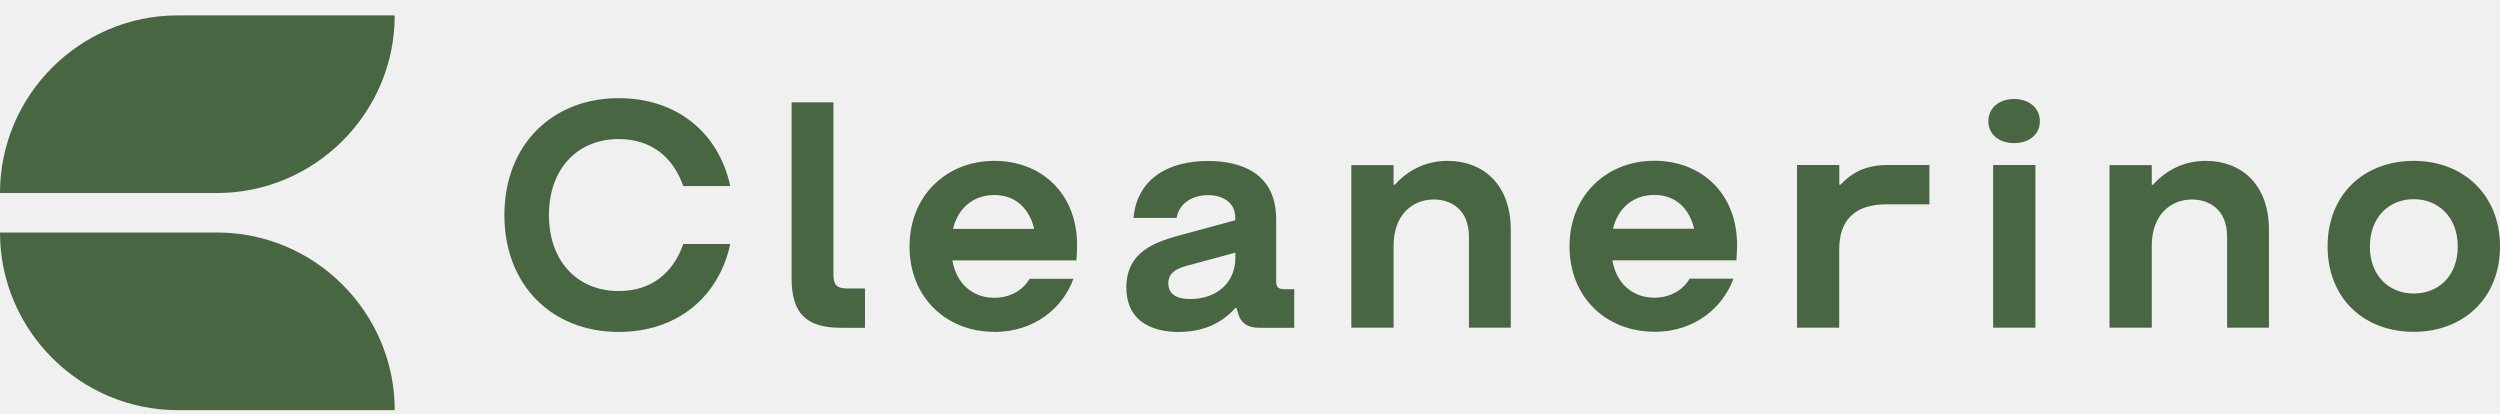
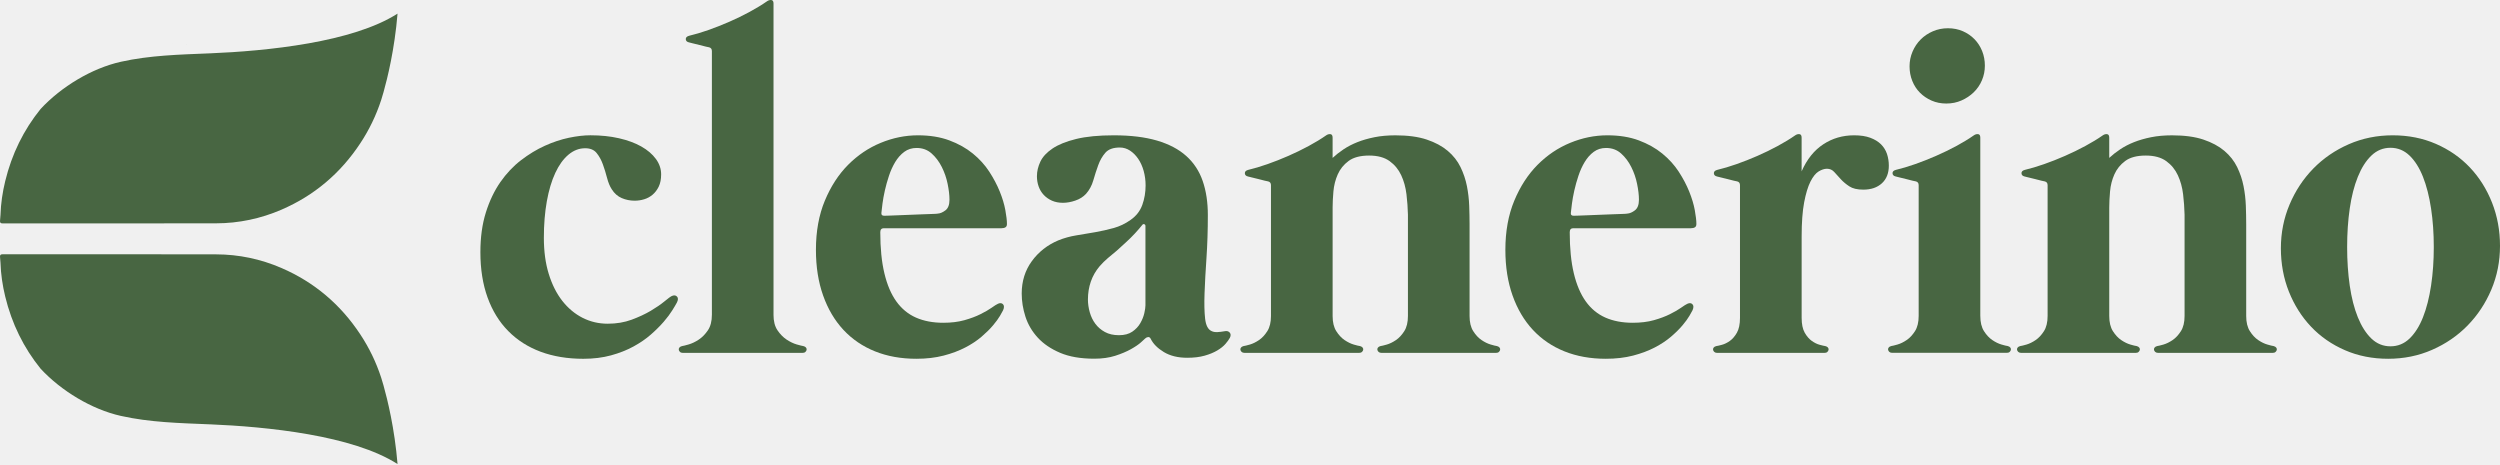
- <svg xmlns="http://www.w3.org/2000/svg" width="151" height="25" viewBox="0 0 151 25" fill="none">
-   <path fill-rule="evenodd" clip-rule="evenodd" d="M23.842 0.93H10.728C4.828 0.93 0 5.758 0 11.658H13.114C19.014 11.658 23.842 6.83 23.842 0.93ZM23.842 24.772H10.728C4.828 24.772 0 19.944 0 14.044H13.114C19.014 14.044 23.842 18.872 23.842 24.772ZM44.108 14.739C43.406 17.986 40.854 20.049 37.374 20.049C33.343 20.049 30.465 17.228 30.465 12.989C30.465 8.751 33.349 5.929 37.374 5.929C40.86 5.929 43.406 7.992 44.108 11.24H41.268C40.66 9.491 39.337 8.4 37.374 8.4C34.848 8.4 33.155 10.23 33.155 12.989C33.155 15.748 34.848 17.579 37.374 17.579C39.343 17.579 40.666 16.488 41.268 14.739H44.108ZM52.246 19.798H50.792C48.691 19.798 47.813 18.92 47.813 16.82V6.18H50.34V16.607C50.34 17.209 50.553 17.422 51.155 17.422H52.246V19.798ZM64.836 16.839C64.196 18.588 62.504 20.049 60.052 20.049V20.043C57.193 20.043 54.936 17.999 54.936 14.889C54.936 11.779 57.206 9.716 60.052 9.716C62.898 9.716 65.055 11.679 65.055 14.795C65.055 15.202 65.018 15.729 65.018 15.729H57.525C57.757 17.108 58.729 17.986 60.052 17.986C60.986 17.986 61.764 17.56 62.19 16.839H64.836ZM60.052 11.779C58.811 11.779 57.858 12.557 57.563 13.823H62.466C62.19 12.676 61.413 11.779 60.052 11.779ZM74.61 18.607C73.833 19.485 72.704 20.049 71.225 20.049V20.055C69.921 20.055 68.033 19.629 68.033 17.353C68.033 15.246 69.707 14.644 71.168 14.237L74.61 13.303V13.146C74.61 12.193 73.808 11.785 72.974 11.785C72.021 11.785 71.206 12.287 71.068 13.165H68.46C68.692 10.776 70.579 9.723 72.974 9.723C74.861 9.723 77.081 10.387 77.081 13.246V17.002C77.081 17.347 77.219 17.466 77.57 17.466H78.172V19.798H76.052C75.35 19.798 74.943 19.503 74.786 18.939L74.686 18.607H74.61ZM70.566 17.108C70.566 17.886 71.25 18.061 71.889 18.061H71.896C73.413 18.061 74.617 17.146 74.617 15.554V15.259L71.676 16.055C70.936 16.25 70.566 16.563 70.566 17.108ZM84.172 19.792H81.62V9.973H84.172V11.159H84.247C84.93 10.4 85.977 9.716 87.438 9.716C89.52 9.716 91.25 11.077 91.25 13.88V19.792H88.724V14.306C88.724 12.594 87.576 12.049 86.604 12.049C85.338 12.049 84.172 12.945 84.172 14.851V19.792ZM104.699 16.833C104.059 18.582 102.367 20.043 99.915 20.043V20.036C97.056 20.036 94.799 17.992 94.799 14.883C94.799 11.773 97.069 9.71 99.915 9.71C102.762 9.71 104.918 11.673 104.918 14.789C104.918 15.196 104.881 15.723 104.881 15.723H97.388C97.62 17.102 98.592 17.98 99.915 17.98C100.849 17.98 101.627 17.554 102.053 16.833H104.699ZM99.915 11.773C98.674 11.773 97.721 12.55 97.426 13.817H102.329C102.053 12.669 101.276 11.773 99.915 11.773ZM111.088 19.792H108.542V9.967H111.094V11.152H111.169C111.828 10.456 112.649 9.967 114.009 9.967H116.536V12.343H113.928C112.097 12.343 111.088 13.234 111.088 15.065V19.792ZM123.207 7.321C123.207 8.136 122.549 8.644 121.652 8.644C120.762 8.644 120.097 8.136 120.097 7.321C120.097 6.506 120.762 5.98 121.652 5.98C122.543 5.98 123.207 6.506 123.207 7.321ZM122.938 19.792H120.386V9.967H122.938V19.792ZM129.966 19.792H127.414V9.973H129.966V11.159H130.041C130.725 10.4 131.772 9.716 133.232 9.716C135.314 9.716 137.044 11.077 137.044 13.88V19.792H134.518V14.306C134.518 12.594 133.37 12.049 132.399 12.049C131.132 12.049 129.966 12.945 129.966 14.851V19.792ZM151.001 14.889C151.001 18.018 148.781 20.043 145.785 20.043C142.806 20.043 140.587 18.036 140.587 14.889C140.587 11.742 142.788 9.716 145.785 9.716C148.781 9.716 151.001 11.76 151.001 14.889ZM143.139 14.889C143.139 16.638 144.286 17.729 145.785 17.729C147.302 17.729 148.449 16.657 148.449 14.889C148.449 13.121 147.283 12.03 145.785 12.03C144.286 12.03 143.139 13.14 143.139 14.889Z" fill="#486642" />
+ <svg xmlns="http://www.w3.org/2000/svg" width="167" height="31" viewBox="0 0 167 31" fill="none">
+   <g clip-path="url(#clip0_4445_6656)">
+     <path d="M39.091 9.903C38.684 9.903 38.311 10.047 37.97 10.335C37.629 10.623 37.337 11.028 37.093 11.552C36.849 12.076 36.661 12.708 36.528 13.445C36.396 14.184 36.33 14.999 36.33 15.889C36.33 16.791 36.439 17.595 36.658 18.302C36.877 19.009 37.178 19.609 37.564 20.101C37.951 20.593 38.403 20.97 38.92 21.232C39.439 21.494 39.997 21.624 40.597 21.624C41.176 21.624 41.708 21.535 42.189 21.358C42.671 21.179 43.099 20.981 43.471 20.761C43.841 20.541 44.146 20.331 44.386 20.133C44.624 19.934 44.79 19.813 44.881 19.771C45.024 19.709 45.138 19.721 45.223 19.81C45.31 19.899 45.307 20.033 45.216 20.211C45.156 20.326 45.053 20.499 44.91 20.729C44.768 20.959 44.577 21.214 44.339 21.491C44.099 21.768 43.813 22.054 43.478 22.348C43.143 22.642 42.754 22.908 42.311 23.149C41.869 23.39 41.371 23.587 40.817 23.738C40.263 23.89 39.646 23.967 38.964 23.967C37.907 23.967 36.957 23.809 36.114 23.496C35.271 23.181 34.549 22.721 33.95 22.113C33.35 21.506 32.891 20.76 32.57 19.874C32.25 18.989 32.09 17.981 32.09 16.848C32.09 15.853 32.212 14.967 32.456 14.192C32.7 13.417 33.023 12.741 33.424 12.164C33.825 11.589 34.285 11.101 34.803 10.703C35.322 10.305 35.853 9.982 36.396 9.737C36.94 9.49 37.476 9.313 38.005 9.202C38.534 9.092 39.011 9.037 39.438 9.037C40.128 9.037 40.764 9.102 41.343 9.234C41.922 9.366 42.42 9.549 42.837 9.784C43.255 10.02 43.579 10.297 43.813 10.617C44.047 10.936 44.164 11.28 44.164 11.646C44.164 11.97 44.111 12.243 44.004 12.464C43.897 12.684 43.76 12.865 43.593 13.006C43.425 13.147 43.237 13.25 43.028 13.312C42.82 13.376 42.61 13.406 42.395 13.406C42.09 13.406 41.803 13.348 41.534 13.233C41.265 13.118 41.043 12.924 40.871 12.652C40.739 12.454 40.632 12.196 40.551 11.883C40.47 11.568 40.376 11.265 40.269 10.971C40.162 10.677 40.022 10.426 39.85 10.217C39.68 10.008 39.426 9.903 39.091 9.903Z" fill="#486642" />
+     <path d="M51.67 21.027C51.67 21.457 51.758 21.803 51.937 22.065C52.115 22.327 52.318 22.534 52.547 22.686C52.776 22.837 52.999 22.944 53.218 23.008C53.437 23.07 53.587 23.108 53.668 23.119C53.749 23.14 53.807 23.173 53.843 23.22C53.878 23.267 53.891 23.317 53.881 23.37C53.871 23.423 53.843 23.47 53.797 23.511C53.752 23.553 53.688 23.573 53.606 23.573H45.618C45.537 23.573 45.472 23.552 45.427 23.511C45.381 23.468 45.353 23.422 45.343 23.37C45.333 23.317 45.346 23.268 45.381 23.22C45.417 23.173 45.475 23.138 45.556 23.119C45.637 23.108 45.787 23.072 46.006 23.008C46.225 22.944 46.448 22.838 46.677 22.686C46.907 22.534 47.109 22.327 47.287 22.065C47.465 21.803 47.554 21.457 47.554 21.027V3.413C47.554 3.276 47.494 3.193 47.372 3.161C47.352 3.161 47.278 3.146 47.152 3.114C47.024 3.082 46.88 3.046 46.717 3.004C46.554 2.961 46.404 2.925 46.267 2.893C46.131 2.861 46.047 2.84 46.016 2.829C45.884 2.798 45.815 2.728 45.81 2.617C45.805 2.507 45.88 2.431 46.031 2.39C46.428 2.296 46.857 2.168 47.319 2.006C47.782 1.844 48.246 1.66 48.714 1.456C49.181 1.252 49.633 1.032 50.07 0.796C50.506 0.56 50.898 0.322 51.244 0.081C51.335 0.019 51.429 -0.008 51.526 0.002C51.623 0.013 51.671 0.092 51.671 0.238V21.027H51.67Z" fill="#486642" />
+     <path d="M59.047 15.245C58.884 15.245 58.803 15.334 58.803 15.511C58.803 16.581 58.894 17.497 59.078 18.261C59.26 19.026 59.527 19.651 59.878 20.139C60.23 20.627 60.666 20.986 61.189 21.216C61.712 21.446 62.319 21.561 63.011 21.561C63.54 21.561 64.01 21.504 64.421 21.389C64.833 21.273 65.191 21.14 65.495 20.987C65.801 20.836 66.049 20.692 66.242 20.556C66.434 20.419 66.577 20.33 66.669 20.289C66.812 20.227 66.923 20.239 67.004 20.328C67.085 20.418 67.085 20.551 67.004 20.73C66.973 20.792 66.906 20.916 66.799 21.099C66.691 21.282 66.537 21.494 66.334 21.735C66.132 21.976 65.877 22.227 65.572 22.489C65.268 22.751 64.903 22.992 64.481 23.212C64.06 23.431 63.577 23.613 63.033 23.754C62.489 23.895 61.882 23.966 61.211 23.966C60.194 23.966 59.275 23.801 58.452 23.471C57.629 23.141 56.925 22.662 56.34 22.034C55.756 21.405 55.303 20.64 54.984 19.739C54.664 18.838 54.504 17.822 54.504 16.691C54.504 15.455 54.702 14.36 55.099 13.406C55.496 12.454 56.014 11.654 56.653 11.011C57.294 10.367 58.02 9.876 58.834 9.542C59.646 9.207 60.475 9.039 61.318 9.039C62.112 9.039 62.809 9.151 63.415 9.377C64.019 9.602 64.543 9.895 64.986 10.257C65.428 10.618 65.794 11.021 66.083 11.466C66.372 11.912 66.606 12.354 66.784 12.795C66.962 13.235 67.087 13.649 67.157 14.036C67.228 14.424 67.264 14.733 67.264 14.963C67.264 15.068 67.231 15.142 67.166 15.183C67.1 15.225 67.01 15.246 66.898 15.246H59.047V15.245ZM58.879 14.207C58.859 14.344 58.92 14.412 59.063 14.412C59.094 14.412 59.195 14.409 59.367 14.404C59.541 14.4 59.751 14.391 60 14.38C60.249 14.37 60.516 14.359 60.801 14.348C61.086 14.338 61.358 14.327 61.617 14.316C61.875 14.306 62.098 14.298 62.288 14.292C62.476 14.288 62.595 14.279 62.647 14.268C62.809 14.258 62.98 14.185 63.158 14.049C63.336 13.912 63.425 13.678 63.425 13.341C63.425 13.037 63.384 12.687 63.303 12.289C63.222 11.891 63.092 11.514 62.914 11.158C62.736 10.802 62.51 10.5 62.235 10.254C61.96 10.008 61.625 9.884 61.229 9.884C60.914 9.884 60.639 9.97 60.406 10.143C60.172 10.316 59.971 10.541 59.803 10.818C59.636 11.095 59.496 11.403 59.385 11.738C59.273 12.072 59.182 12.401 59.11 12.719C59.038 13.038 58.985 13.332 58.95 13.599C58.913 13.87 58.89 14.071 58.879 14.207Z" fill="#486642" />
+     <path d="M81.807 22.126C81.949 22.094 82.061 22.123 82.142 22.212C82.222 22.302 82.228 22.42 82.156 22.565C82.095 22.68 81.996 22.817 81.86 22.974C81.723 23.131 81.539 23.278 81.31 23.413C81.081 23.549 80.802 23.665 80.471 23.758C80.141 23.852 79.753 23.899 79.305 23.899C78.685 23.899 78.163 23.77 77.741 23.515C77.32 23.259 77.027 22.962 76.864 22.627C76.823 22.544 76.766 22.508 76.689 22.517C76.613 22.527 76.55 22.559 76.498 22.611C76.468 22.642 76.373 22.729 76.216 22.869C76.059 23.01 75.836 23.163 75.545 23.325C75.255 23.487 74.907 23.634 74.5 23.765C74.093 23.895 73.626 23.961 73.097 23.961C72.192 23.961 71.432 23.83 70.818 23.569C70.203 23.307 69.704 22.97 69.324 22.556C68.944 22.143 68.669 21.676 68.501 21.158C68.334 20.64 68.25 20.124 68.25 19.611C68.25 18.784 68.476 18.06 68.929 17.442C69.381 16.824 69.968 16.364 70.689 16.059C71.075 15.902 71.479 15.79 71.901 15.722C72.323 15.654 72.742 15.582 73.159 15.51C73.576 15.437 73.984 15.345 74.386 15.234C74.787 15.124 75.166 14.944 75.521 14.692C75.897 14.43 76.159 14.095 76.306 13.687C76.453 13.278 76.526 12.843 76.526 12.383C76.526 12.048 76.482 11.726 76.397 11.417C76.31 11.108 76.188 10.838 76.031 10.608C75.874 10.378 75.69 10.194 75.482 10.058C75.273 9.922 75.047 9.854 74.803 9.854C74.367 9.854 74.046 9.969 73.842 10.199C73.639 10.429 73.479 10.708 73.362 11.032C73.244 11.356 73.135 11.695 73.034 12.045C72.933 12.396 72.769 12.698 72.546 12.949C72.362 13.149 72.127 13.297 71.836 13.397C71.547 13.497 71.269 13.547 71.005 13.547C70.73 13.547 70.486 13.5 70.273 13.406C70.06 13.312 69.876 13.184 69.724 13.022C69.571 12.86 69.456 12.67 69.381 12.455C69.305 12.24 69.267 12.013 69.267 11.772C69.267 11.448 69.343 11.123 69.496 10.799C69.649 10.475 69.921 10.181 70.311 9.919C70.702 9.657 71.228 9.445 71.889 9.283C72.55 9.121 73.388 9.039 74.405 9.039C75.533 9.039 76.495 9.157 77.293 9.392C78.091 9.628 78.742 9.97 79.244 10.422C79.747 10.873 80.113 11.43 80.342 12.095C80.571 12.76 80.684 13.517 80.684 14.365C80.684 15.381 80.653 16.335 80.593 17.226C80.531 18.116 80.489 18.905 80.464 19.591C80.439 20.277 80.451 20.843 80.502 21.288C80.553 21.734 80.695 22.009 80.93 22.114C81.031 22.167 81.159 22.19 81.31 22.185C81.472 22.176 81.635 22.158 81.807 22.126ZM76.517 15.102C76.517 15.04 76.492 14.998 76.441 14.977C76.39 14.956 76.344 14.972 76.304 15.024C76.224 15.118 76.149 15.207 76.084 15.29C76.018 15.373 75.928 15.473 75.817 15.589C75.623 15.798 75.426 15.994 75.222 16.178C75.019 16.361 74.815 16.547 74.612 16.735C74.409 16.903 74.208 17.07 74.009 17.238C73.811 17.406 73.626 17.589 73.453 17.787C73.188 18.102 72.993 18.445 72.865 18.817C72.737 19.19 72.674 19.585 72.674 20.003C72.674 20.286 72.715 20.571 72.796 20.86C72.877 21.148 73.001 21.405 73.169 21.629C73.337 21.855 73.55 22.038 73.81 22.179C74.068 22.32 74.381 22.391 74.747 22.391C75.113 22.391 75.41 22.312 75.639 22.155C75.868 21.997 76.046 21.809 76.172 21.588C76.299 21.369 76.388 21.146 76.44 20.921C76.491 20.695 76.516 20.519 76.516 20.394V15.102H76.517Z" fill="#486642" />
+     <path d="M99.996 23.117C100.077 23.139 100.136 23.172 100.171 23.219C100.206 23.266 100.219 23.316 100.209 23.369C100.199 23.422 100.171 23.469 100.125 23.509C100.08 23.552 100.017 23.572 99.934 23.572H98.165H98.029H94.187H94.05H92.283C92.202 23.572 92.137 23.55 92.092 23.509C92.046 23.467 92.018 23.42 92.008 23.369C91.998 23.316 92.011 23.267 92.046 23.219C92.081 23.172 92.14 23.137 92.221 23.117C92.302 23.107 92.441 23.073 92.64 23.016C92.838 22.958 93.041 22.858 93.249 22.718C93.458 22.577 93.643 22.377 93.806 22.121C93.969 21.865 94.05 21.526 94.05 21.108V15.341V15.216V14.336C94.04 13.895 94.007 13.442 93.952 12.976C93.896 12.509 93.778 12.085 93.6 11.704C93.423 11.322 93.164 11.007 92.823 10.76C92.482 10.515 92.028 10.391 91.458 10.391C90.869 10.391 90.411 10.512 90.086 10.753C89.761 10.993 89.519 11.292 89.362 11.648C89.204 12.004 89.108 12.384 89.072 12.787C89.037 13.189 89.019 13.548 89.019 13.863V21.108C89.019 21.527 89.1 21.865 89.263 22.121C89.426 22.378 89.612 22.577 89.82 22.718C90.029 22.858 90.231 22.958 90.43 23.016C90.628 23.073 90.768 23.108 90.849 23.117C90.929 23.139 90.988 23.172 91.023 23.219C91.059 23.266 91.072 23.316 91.062 23.369C91.051 23.422 91.023 23.469 90.978 23.509C90.932 23.552 90.869 23.572 90.787 23.572H83.134C83.053 23.572 82.988 23.55 82.943 23.509C82.897 23.467 82.869 23.42 82.859 23.369C82.849 23.316 82.862 23.267 82.897 23.219C82.932 23.172 82.991 23.137 83.072 23.117C83.153 23.107 83.292 23.073 83.491 23.016C83.689 22.958 83.892 22.858 84.1 22.718C84.309 22.577 84.494 22.377 84.657 22.121C84.82 21.865 84.901 21.526 84.901 21.108V12.37C84.901 12.234 84.839 12.15 84.717 12.119C84.697 12.119 84.623 12.104 84.497 12.072C84.369 12.04 84.225 12.004 84.062 11.961C83.899 11.919 83.749 11.883 83.613 11.851C83.476 11.819 83.392 11.798 83.361 11.789C83.229 11.757 83.16 11.687 83.156 11.577C83.15 11.466 83.225 11.39 83.376 11.349C83.773 11.255 84.202 11.127 84.665 10.965C85.127 10.803 85.592 10.62 86.059 10.415C86.526 10.211 86.979 9.991 87.416 9.755C87.853 9.519 88.245 9.281 88.59 9.04C88.681 8.976 88.775 8.951 88.873 8.961C88.969 8.972 89.018 9.051 89.018 9.198V10.548C89.231 10.35 89.475 10.158 89.75 9.974C90.024 9.791 90.331 9.632 90.672 9.496C91.013 9.36 91.394 9.251 91.815 9.166C92.237 9.082 92.701 9.04 93.21 9.04C94.043 9.04 94.742 9.134 95.306 9.323C95.871 9.513 96.338 9.764 96.709 10.077C97.08 10.392 97.365 10.753 97.563 11.162C97.761 11.57 97.904 11.995 97.991 12.434C98.077 12.874 98.127 13.31 98.143 13.745C98.158 14.18 98.167 14.585 98.167 14.963V15.041V21.106C98.167 21.526 98.248 21.863 98.411 22.119C98.574 22.377 98.759 22.575 98.968 22.716C99.176 22.857 99.379 22.957 99.577 23.014C99.776 23.073 99.915 23.107 99.996 23.117Z" fill="#486642" />
+     <path d="M105.101 15.245C104.938 15.245 104.858 15.334 104.858 15.511C104.858 16.581 104.949 17.497 105.132 18.261C105.315 19.026 105.582 19.651 105.933 20.139C106.284 20.627 106.721 20.986 107.244 21.216C107.767 21.446 108.373 21.561 109.066 21.561C109.594 21.561 110.065 21.504 110.476 21.389C110.887 21.273 111.246 21.14 111.55 20.987C111.856 20.836 112.104 20.692 112.296 20.556C112.489 20.419 112.631 20.33 112.724 20.289C112.866 20.227 112.978 20.239 113.059 20.328C113.14 20.418 113.14 20.551 113.059 20.73C113.028 20.792 112.96 20.916 112.853 21.099C112.746 21.282 112.592 21.494 112.389 21.735C112.186 21.976 111.932 22.227 111.626 22.489C111.321 22.751 110.958 22.992 110.536 23.212C110.115 23.431 109.631 23.613 109.088 23.754C108.544 23.895 107.937 23.966 107.266 23.966C106.249 23.966 105.329 23.801 104.506 23.471C103.684 23.141 102.98 22.662 102.395 22.034C101.81 21.405 101.358 20.64 101.039 19.739C100.719 18.838 100.559 17.822 100.559 16.691C100.559 15.455 100.757 14.36 101.154 13.406C101.55 12.454 102.069 11.654 102.708 11.011C103.349 10.367 104.074 9.876 104.888 9.542C105.701 9.207 106.53 9.039 107.373 9.039C108.166 9.039 108.864 9.151 109.47 9.377C110.073 9.602 110.598 9.895 111.04 10.257C111.482 10.618 111.848 11.021 112.138 11.466C112.427 11.912 112.661 12.354 112.839 12.795C113.016 13.235 113.141 13.649 113.212 14.036C113.282 14.424 113.319 14.733 113.319 14.963C113.319 15.068 113.285 15.142 113.221 15.183C113.154 15.225 113.065 15.246 112.953 15.246H105.101V15.245ZM104.934 14.207C104.913 14.344 104.975 14.412 105.118 14.412C105.149 14.412 105.25 14.409 105.423 14.404C105.597 14.4 105.807 14.391 106.056 14.38C106.305 14.37 106.572 14.359 106.857 14.348C107.142 14.338 107.414 14.327 107.673 14.316C107.931 14.306 108.155 14.298 108.344 14.292C108.532 14.288 108.651 14.279 108.703 14.268C108.866 14.258 109.036 14.185 109.214 14.049C109.392 13.912 109.481 13.678 109.481 13.341C109.481 13.037 109.44 12.687 109.359 12.289C109.279 11.891 109.148 11.514 108.97 11.158C108.792 10.802 108.566 10.5 108.291 10.254C108.016 10.008 107.681 9.884 107.285 9.884C106.97 9.884 106.696 9.97 106.462 10.143C106.228 10.316 106.027 10.541 105.86 10.818C105.692 11.095 105.553 11.403 105.441 11.738C105.329 12.072 105.238 12.401 105.166 12.719C105.094 13.038 105.041 13.332 105.006 13.599C104.968 13.87 104.944 14.071 104.934 14.207Z" fill="#486642" />
+     <path d="M123.855 9.039C124.283 9.039 124.643 9.093 124.938 9.204C125.233 9.314 125.471 9.461 125.655 9.644C125.837 9.828 125.97 10.043 126.052 10.288C126.133 10.535 126.174 10.794 126.174 11.066C126.174 11.569 126.018 11.961 125.71 12.244C125.4 12.528 124.985 12.668 124.467 12.668C124.07 12.668 123.76 12.596 123.537 12.449C123.313 12.302 123.122 12.143 122.965 11.97C122.808 11.798 122.662 11.639 122.53 11.492C122.398 11.345 122.235 11.272 122.042 11.272C121.869 11.272 121.684 11.333 121.485 11.452C121.287 11.573 121.105 11.801 120.936 12.135C120.768 12.47 120.629 12.932 120.517 13.518C120.406 14.104 120.35 14.864 120.35 15.797V21.233C120.35 21.653 120.419 21.983 120.555 22.224C120.692 22.465 120.851 22.648 121.029 22.774C121.206 22.899 121.381 22.986 121.555 23.032C121.728 23.079 121.854 23.108 121.935 23.119C122.016 23.14 122.075 23.173 122.11 23.22C122.145 23.267 122.158 23.317 122.148 23.37C122.138 23.423 122.11 23.47 122.064 23.511C122.019 23.553 121.956 23.573 121.873 23.573H120.348H120.212H116.37H116.233H114.708C114.627 23.573 114.562 23.552 114.517 23.511C114.471 23.469 114.443 23.422 114.433 23.37C114.423 23.317 114.436 23.269 114.471 23.22C114.507 23.173 114.565 23.139 114.646 23.119C114.727 23.108 114.855 23.079 115.027 23.032C115.2 22.986 115.375 22.899 115.553 22.774C115.73 22.648 115.888 22.465 116.026 22.224C116.162 21.983 116.231 21.653 116.231 21.233V12.37C116.231 12.234 116.171 12.15 116.049 12.119C116.029 12.119 115.955 12.104 115.829 12.072C115.701 12.04 115.557 12.004 115.394 11.961C115.231 11.919 115.081 11.883 114.944 11.851C114.808 11.819 114.724 11.798 114.693 11.789C114.561 11.757 114.492 11.687 114.487 11.577C114.482 11.466 114.556 11.39 114.708 11.349C115.105 11.255 115.534 11.127 115.996 10.965C116.459 10.803 116.923 10.62 117.391 10.415C117.858 10.211 118.31 9.991 118.747 9.755C119.183 9.519 119.575 9.281 119.921 9.04C120.012 8.976 120.106 8.951 120.203 8.961C120.3 8.972 120.348 9.051 120.348 9.198V11.445C120.704 10.638 121.187 10.037 121.797 9.638C122.407 9.237 123.093 9.039 123.855 9.039Z" fill="#486642" />
+     <path d="M132.285 21.105C132.285 21.525 132.366 21.862 132.529 22.118C132.692 22.376 132.877 22.574 133.086 22.715C133.294 22.856 133.497 22.956 133.695 23.013C133.894 23.071 134.033 23.106 134.114 23.115C134.195 23.136 134.254 23.169 134.289 23.216C134.324 23.263 134.338 23.313 134.327 23.366C134.317 23.419 134.289 23.466 134.244 23.507C134.198 23.549 134.135 23.569 134.053 23.569H126.399C126.318 23.569 126.254 23.548 126.208 23.507C126.163 23.465 126.135 23.418 126.124 23.366C126.114 23.313 126.127 23.265 126.163 23.216C126.198 23.169 126.257 23.134 126.338 23.115C126.418 23.104 126.558 23.071 126.756 23.013C126.955 22.956 127.157 22.856 127.366 22.715C127.575 22.574 127.76 22.374 127.923 22.118C128.086 21.862 128.167 21.523 128.167 21.105V12.369C128.167 12.233 128.105 12.149 127.983 12.118C127.963 12.118 127.889 12.102 127.763 12.071C127.635 12.039 127.491 12.002 127.328 11.96C127.165 11.918 127.015 11.881 126.878 11.85C126.742 11.818 126.658 11.796 126.627 11.787C126.495 11.756 126.426 11.686 126.421 11.575C126.415 11.465 126.49 11.389 126.642 11.348C127.038 11.254 127.467 11.126 127.93 10.964C128.393 10.802 128.857 10.618 129.324 10.414C129.792 10.21 130.244 9.99 130.682 9.754C131.118 9.517 131.511 9.28 131.856 9.039C131.947 8.975 132.041 8.95 132.138 8.96C132.235 8.971 132.284 9.05 132.284 9.196V21.105H132.285ZM132.407 3.412C132.285 3.107 132.115 2.844 131.896 2.618C131.677 2.393 131.418 2.215 131.118 2.084C130.819 1.953 130.485 1.887 130.119 1.887C129.764 1.887 129.427 1.955 129.113 2.091C128.797 2.227 128.525 2.411 128.297 2.641C128.068 2.871 127.888 3.141 127.757 3.45C127.625 3.758 127.558 4.086 127.558 4.432C127.558 4.779 127.619 5.103 127.741 5.406C127.863 5.71 128.033 5.972 128.252 6.192C128.471 6.412 128.729 6.587 129.029 6.719C129.329 6.851 129.657 6.916 130.012 6.916C130.378 6.916 130.716 6.848 131.026 6.711C131.336 6.575 131.608 6.395 131.841 6.169C132.075 5.944 132.259 5.677 132.391 5.368C132.523 5.059 132.589 4.732 132.589 4.385C132.589 4.039 132.529 3.716 132.407 3.412Z" fill="#486642" />
+     <path d="M151.876 23.117C151.957 23.139 152.016 23.172 152.051 23.219C152.087 23.266 152.1 23.316 152.09 23.369C152.079 23.422 152.051 23.469 152.006 23.509C151.96 23.552 151.897 23.572 151.815 23.572H150.046H149.909H146.067H145.93H144.161C144.081 23.572 144.016 23.55 143.97 23.509C143.925 23.467 143.897 23.42 143.887 23.369C143.876 23.316 143.89 23.267 143.925 23.219C143.96 23.172 144.019 23.137 144.1 23.117C144.181 23.107 144.32 23.073 144.519 23.016C144.717 22.958 144.92 22.858 145.128 22.718C145.337 22.577 145.522 22.377 145.685 22.121C145.848 21.865 145.929 21.526 145.929 21.108V15.341V15.216V14.336C145.919 13.895 145.886 13.442 145.831 12.976C145.775 12.509 145.657 12.085 145.479 11.704C145.302 11.322 145.043 11.007 144.702 10.76C144.361 10.515 143.907 10.391 143.337 10.391C142.748 10.391 142.29 10.512 141.965 10.753C141.64 10.993 141.398 11.292 141.241 11.648C141.083 12.004 140.986 12.384 140.951 12.787C140.916 13.189 140.898 13.548 140.898 13.863V21.108C140.898 21.527 140.979 21.865 141.142 22.121C141.305 22.378 141.49 22.577 141.699 22.718C141.908 22.858 142.11 22.958 142.309 23.016C142.507 23.073 142.647 23.108 142.728 23.117C142.808 23.139 142.867 23.172 142.902 23.219C142.938 23.266 142.951 23.316 142.941 23.369C142.93 23.422 142.902 23.469 142.857 23.509C142.811 23.552 142.748 23.572 142.666 23.572H135.013C134.932 23.572 134.867 23.55 134.822 23.509C134.776 23.467 134.748 23.42 134.738 23.369C134.727 23.316 134.741 23.267 134.776 23.219C134.811 23.172 134.87 23.137 134.951 23.117C135.032 23.107 135.171 23.073 135.37 23.016C135.568 22.958 135.771 22.858 135.979 22.718C136.188 22.577 136.373 22.377 136.536 22.121C136.699 21.865 136.78 21.526 136.78 21.108V12.37C136.78 12.234 136.718 12.15 136.596 12.119C136.576 12.119 136.502 12.104 136.376 12.072C136.248 12.04 136.104 12.004 135.941 11.961C135.778 11.919 135.628 11.883 135.491 11.851C135.355 11.819 135.271 11.798 135.24 11.789C135.108 11.757 135.039 11.687 135.035 11.577C135.029 11.466 135.104 11.39 135.255 11.349C135.652 11.255 136.081 11.127 136.543 10.965C137.006 10.803 137.471 10.62 137.938 10.415C138.405 10.211 138.858 9.991 139.295 9.755C139.732 9.519 140.124 9.281 140.469 9.04C140.56 8.976 140.654 8.951 140.751 8.961C140.848 8.972 140.897 9.051 140.897 9.198V10.548C141.11 10.35 141.354 10.158 141.629 9.974C141.903 9.791 142.21 9.632 142.551 9.496C142.892 9.36 143.273 9.251 143.694 9.166C144.116 9.082 144.58 9.04 145.089 9.04C145.922 9.04 146.621 9.134 147.185 9.323C147.749 9.513 148.217 9.764 148.588 10.077C148.959 10.392 149.244 10.753 149.442 11.162C149.64 11.57 149.783 11.995 149.869 12.434C149.956 12.874 150.006 13.31 150.022 13.745C150.037 14.18 150.046 14.585 150.046 14.963V15.041V21.106C150.046 21.526 150.127 21.863 150.29 22.119C150.453 22.377 150.638 22.575 150.847 22.716C151.055 22.857 151.258 22.957 151.456 23.014C151.655 23.073 151.794 23.107 151.876 23.117Z" fill="#486642" />
+     <path d="M159.834 9.039C160.88 9.039 161.844 9.23 162.723 9.613C163.602 9.996 164.357 10.519 164.987 11.185C165.617 11.85 166.11 12.633 166.467 13.534C166.822 14.435 167 15.398 167 16.424C167 17.462 166.806 18.436 166.421 19.347C166.035 20.259 165.506 21.057 164.836 21.743C164.164 22.429 163.374 22.971 162.464 23.369C161.555 23.767 160.576 23.966 159.529 23.966C158.481 23.966 157.519 23.775 156.64 23.392C155.762 23.01 155.006 22.486 154.376 21.82C153.746 21.155 153.254 20.374 152.897 19.479C152.541 18.584 152.363 17.616 152.363 16.581C152.363 15.554 152.556 14.583 152.942 13.665C153.329 12.749 153.857 11.948 154.527 11.261C155.199 10.575 155.988 10.033 156.899 9.634C157.81 9.237 158.788 9.039 159.834 9.039ZM159.683 23.134C160.171 23.134 160.595 22.962 160.955 22.617C161.315 22.271 161.617 21.797 161.855 21.195C162.094 20.592 162.273 19.888 162.395 19.081C162.517 18.273 162.577 17.415 162.577 16.503C162.577 15.592 162.517 14.733 162.395 13.926C162.273 13.119 162.093 12.415 161.855 11.812C161.615 11.209 161.315 10.735 160.955 10.39C160.594 10.045 160.171 9.872 159.683 9.872C159.195 9.872 158.771 10.045 158.411 10.39C158.049 10.735 157.748 11.209 157.504 11.812C157.26 12.415 157.08 13.119 156.963 13.926C156.846 14.733 156.789 15.592 156.789 16.503C156.789 17.415 156.847 18.273 156.963 19.081C157.08 19.888 157.26 20.592 157.504 21.195C157.748 21.797 158.051 22.271 158.411 22.617C158.771 22.96 159.195 23.134 159.683 23.134Z" fill="#486642" />
+     <path d="M25.622 25.76C25.556 25.527 25.506 25.363 25.478 25.277C25.463 25.232 25.456 25.207 25.456 25.207C25.125 24.197 24.665 23.242 24.073 22.345C22.747 20.333 20.992 18.85 18.813 17.907C17.413 17.301 15.951 16.994 14.437 16.991C9.967 16.98 5.498 16.986 1.03 16.986C0.74 16.986 0.451 16.989 0.161 16.986C0.044 16.985 -0.009 17.038 0.001 17.156C0.012 17.289 0.029 17.421 0.034 17.554C0.056 18.317 0.169 19.068 0.348 19.807C0.789 21.623 1.579 23.228 2.711 24.627C4.086 26.111 6.128 27.347 8.072 27.782C10.005 28.215 11.996 28.262 13.972 28.344C13.99 28.344 14.008 28.345 14.027 28.345C15.866 28.421 18.286 28.6 20.623 29.015C22.874 29.414 25.05 30.035 26.556 30.998C26.36 28.619 25.878 26.67 25.622 25.76Z" fill="#486642" />
+     <path d="M11.532 29.017C11.538 29.015 11.542 29.015 11.548 29.014C11.539 29.015 11.53 29.015 11.52 29.017C11.524 29.017 11.529 29.017 11.532 29.017Z" fill="#486642" />
+     <path d="M12.468 28.921C12.475 28.919 12.483 28.918 12.49 28.916C12.48 28.918 12.469 28.918 12.457 28.919C12.462 28.921 12.465 28.921 12.468 28.921Z" fill="#486642" />
+     <path d="M11.504 29.017C11.51 29.016 11.517 29.016 11.523 29.016C11.52 29.016 11.517 29.016 11.513 29.016L11.504 29.017Z" fill="#486642" />
+     <path d="M25.622 6.148C25.556 6.381 25.506 6.545 25.478 6.631C25.463 6.677 25.456 6.701 25.456 6.701C25.125 7.711 24.665 8.667 24.073 9.563C22.747 11.576 20.992 13.058 18.813 14.002C17.413 14.607 15.951 14.915 14.437 14.918C9.967 14.928 5.498 14.922 1.03 14.922C0.74 14.922 0.451 14.919 0.161 14.922C0.044 14.924 -0.009 14.871 0.001 14.753C0.012 14.62 0.029 14.488 0.034 14.354C0.056 13.591 0.169 12.84 0.348 12.101C0.789 10.285 1.579 8.68 2.711 7.281C4.086 5.797 6.128 4.561 8.072 4.127C10.005 3.694 11.996 3.647 13.972 3.565C13.99 3.565 14.008 3.563 14.027 3.563C15.866 3.488 18.286 3.309 20.623 2.894C22.874 2.494 25.05 1.873 26.556 0.91C26.36 3.291 25.878 5.24 25.622 6.148Z" fill="#486642" />
+     <path d="M11.532 2.895C11.538 2.896 11.542 2.896 11.548 2.898C11.539 2.896 11.53 2.896 11.52 2.895C11.524 2.895 11.529 2.895 11.532 2.895Z" fill="#486642" />
+     <path d="M12.468 2.988C12.475 2.99 12.483 2.991 12.49 2.993C12.48 2.991 12.469 2.991 12.457 2.99C12.462 2.99 12.465 2.988 12.468 2.988Z" fill="#486642" />
+     <path d="M11.504 2.891C11.51 2.892 11.517 2.892 11.523 2.892C11.52 2.892 11.517 2.892 11.513 2.892L11.504 2.891Z" fill="#486642" />
+   </g>
+   <defs>
+     <clipPath id="clip0_4445_6656">
+       <rect width="167" height="31" fill="white" />
+     </clipPath>
+   </defs>
</svg>
